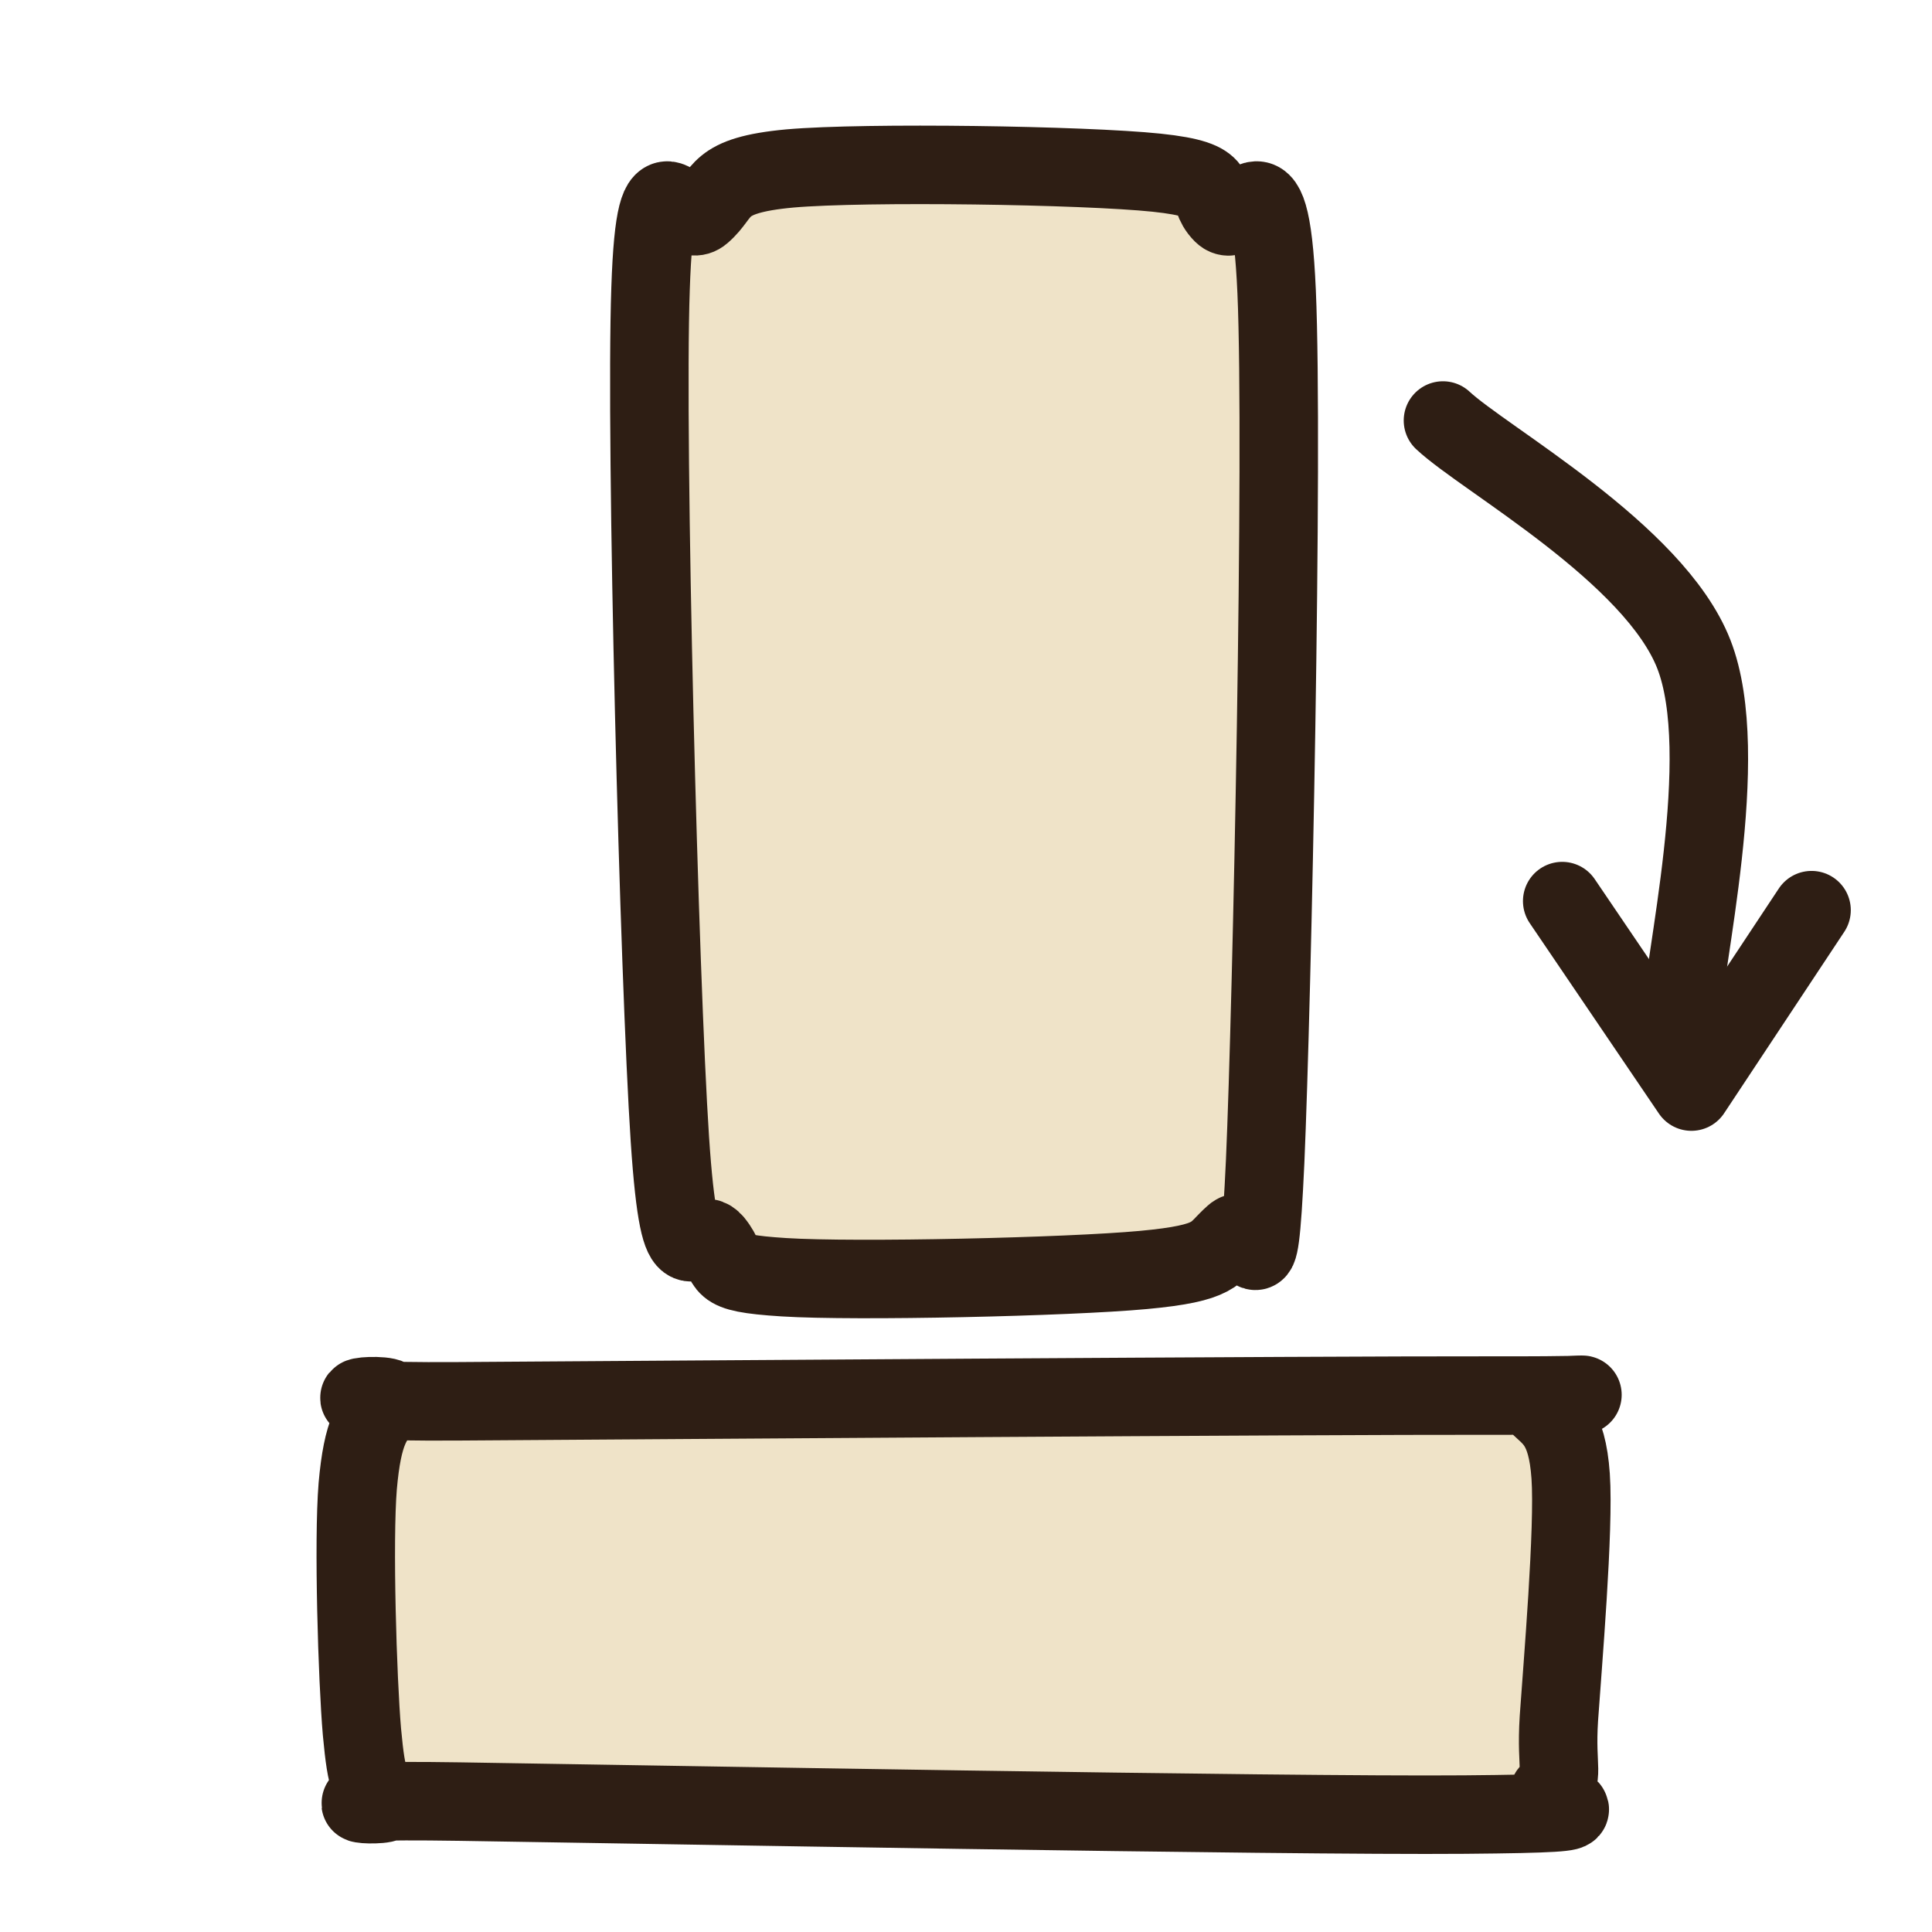
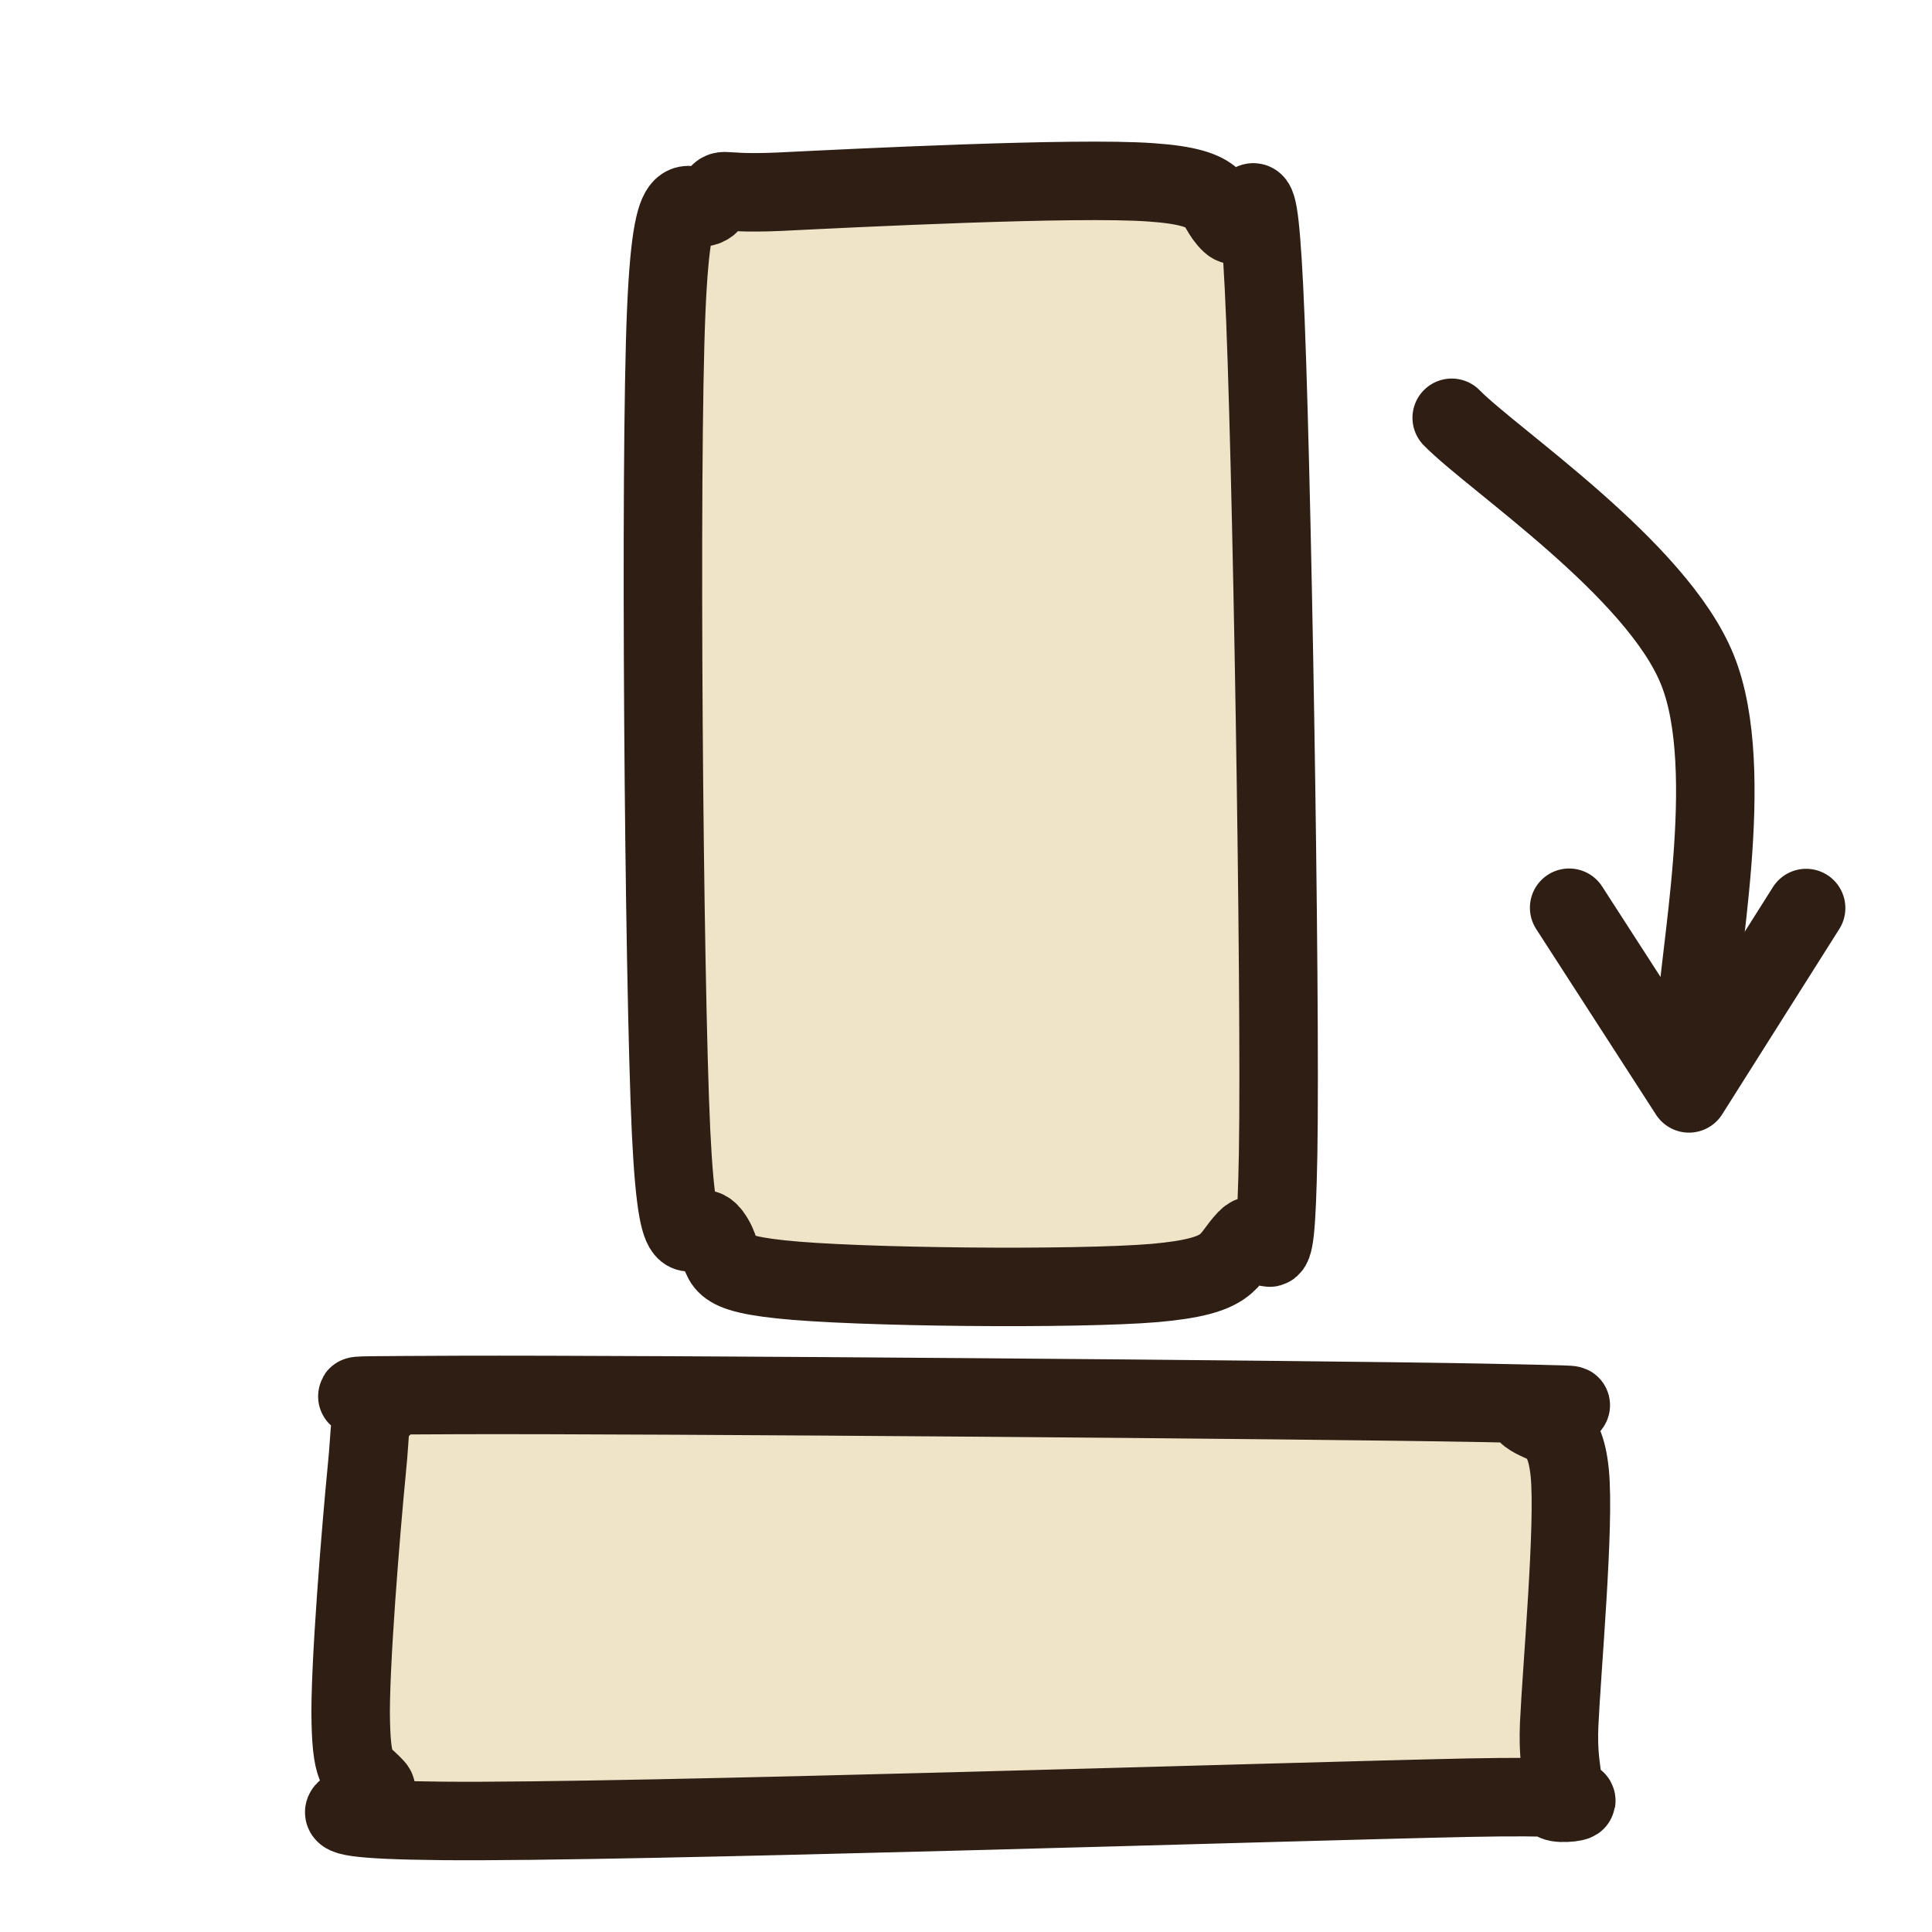
<svg xmlns="http://www.w3.org/2000/svg" width="128" height="128" viewBox="0 0 64 64">
-   <path d="M 38.31 5.72 C 40.70 5.97 39.84 6.42 40.50 7.08 C 41.16 7.73 42.06 4.43 42.29 9.66 C 42.52 14.90 42.14 33.26 41.91 38.47 C 41.67 43.68 41.54 40.31 40.87 40.91 C 40.19 41.51 40.36 41.84 37.87 42.07 C 35.39 42.30 28.34 42.46 25.97 42.31 C 23.59 42.16 24.27 41.92 23.65 41.16 C 23.02 40.40 22.54 43.00 22.19 37.73 C 21.84 32.47 21.37 14.68 21.55 9.57 C 21.72 4.46 22.48 7.74 23.25 7.07 C 24.02 6.41 23.66 5.81 26.17 5.58 C 28.68 5.36 35.92 5.47 38.31 5.72 Z" fill="#EFE3C8" stroke="#2E1E14" stroke-width="2.60" stroke-linejoin="round" stroke-linecap="round" />
-   <path d="M 49.44 46.23 C 55.40 46.24 50.51 46.06 50.94 46.51 C 51.37 46.95 51.91 47.16 52.03 48.90 C 52.15 50.63 51.76 55.19 51.64 56.93 C 51.53 58.67 51.86 58.83 51.34 59.36 C 50.82 59.89 54.53 60.06 48.52 60.11 C 42.50 60.16 21.19 59.77 15.23 59.68 C 9.28 59.59 13.34 59.98 12.80 59.59 C 12.26 59.20 12.15 59.09 11.99 57.37 C 11.84 55.64 11.70 51.05 11.85 49.23 C 12.01 47.41 12.34 46.93 12.90 46.46 C 13.45 45.99 9.10 46.46 15.20 46.42 C 21.29 46.38 43.49 46.22 49.44 46.23 Z" fill="#EFE3C8" stroke="#2E1E14" stroke-width="2.60" stroke-linejoin="round" stroke-linecap="round" />
-   <path d="M 47.80 13.93 C 49.18 15.22 54.80 18.32 56.11 21.67 C 57.42 25.02 55.74 31.96 55.66 34.02 " fill="none" stroke="#2E1E14" stroke-width="2.60" stroke-linejoin="round" stroke-linecap="round" />
-   <path d="M 51.75 29.85 L 56.03 36.16 L 60.01 30.15" fill="none" stroke="#2E1E14" stroke-width="2.60" stroke-linejoin="round" stroke-linecap="round" />
+   <path d="M 38.12 6.04 C 40.61 6.21 40.14 6.81 40.76 7.39 C 41.39 7.97 41.61 4.38 41.87 9.51 C 42.13 14.65 42.43 32.95 42.34 38.21 C 42.24 43.46 41.98 40.33 41.30 41.04 C 40.62 41.76 40.83 42.27 38.26 42.50 C 35.68 42.72 28.31 42.65 25.86 42.38 C 23.41 42.12 24.16 41.70 23.56 40.89 C 22.95 40.08 22.48 42.60 22.23 37.50 C 21.99 32.40 21.85 15.42 22.07 10.30 C 22.29 5.17 22.91 7.39 23.54 6.73 C 24.17 6.07 23.41 6.46 25.84 6.35 C 28.27 6.23 35.64 5.86 38.12 6.04 Z" fill="#EFE3C8" stroke="#2E1E14" stroke-width="2.60" stroke-linejoin="round" stroke-linecap="round" />
+   <path d="M 49.08 46.47 C 54.98 46.59 50.14 46.49 50.63 46.88 C 51.12 47.26 51.83 47.08 52.00 48.79 C 52.17 50.49 51.73 55.32 51.65 57.12 C 51.57 58.92 52.03 59.16 51.53 59.57 C 51.03 59.97 54.79 59.43 48.65 59.55 C 42.50 59.68 20.70 60.38 14.66 60.32 C 8.62 60.26 12.93 59.75 12.42 59.21 C 11.91 58.66 11.66 58.80 11.62 57.06 C 11.57 55.32 11.97 50.53 12.14 48.79 C 12.32 47.05 12.15 47.05 12.66 46.62 C 13.18 46.19 9.16 46.24 15.23 46.21 C 21.30 46.19 43.18 46.36 49.08 46.47 Z" fill="#EFE3C8" stroke="#2E1E14" stroke-width="2.60" stroke-linejoin="round" stroke-linecap="round" />
+   <path d="M 48.09 13.84 C 49.45 15.23 54.89 18.85 56.23 22.19 C 57.58 25.53 56.20 31.95 56.19 33.90 " fill="none" stroke="#2E1E14" stroke-width="2.60" stroke-linejoin="round" stroke-linecap="round" />
+   <path d="M 51.98 30.07 L 55.95 36.22 L 59.83 30.08" fill="none" stroke="#2E1E14" stroke-width="2.60" stroke-linejoin="round" stroke-linecap="round" />
</svg>
